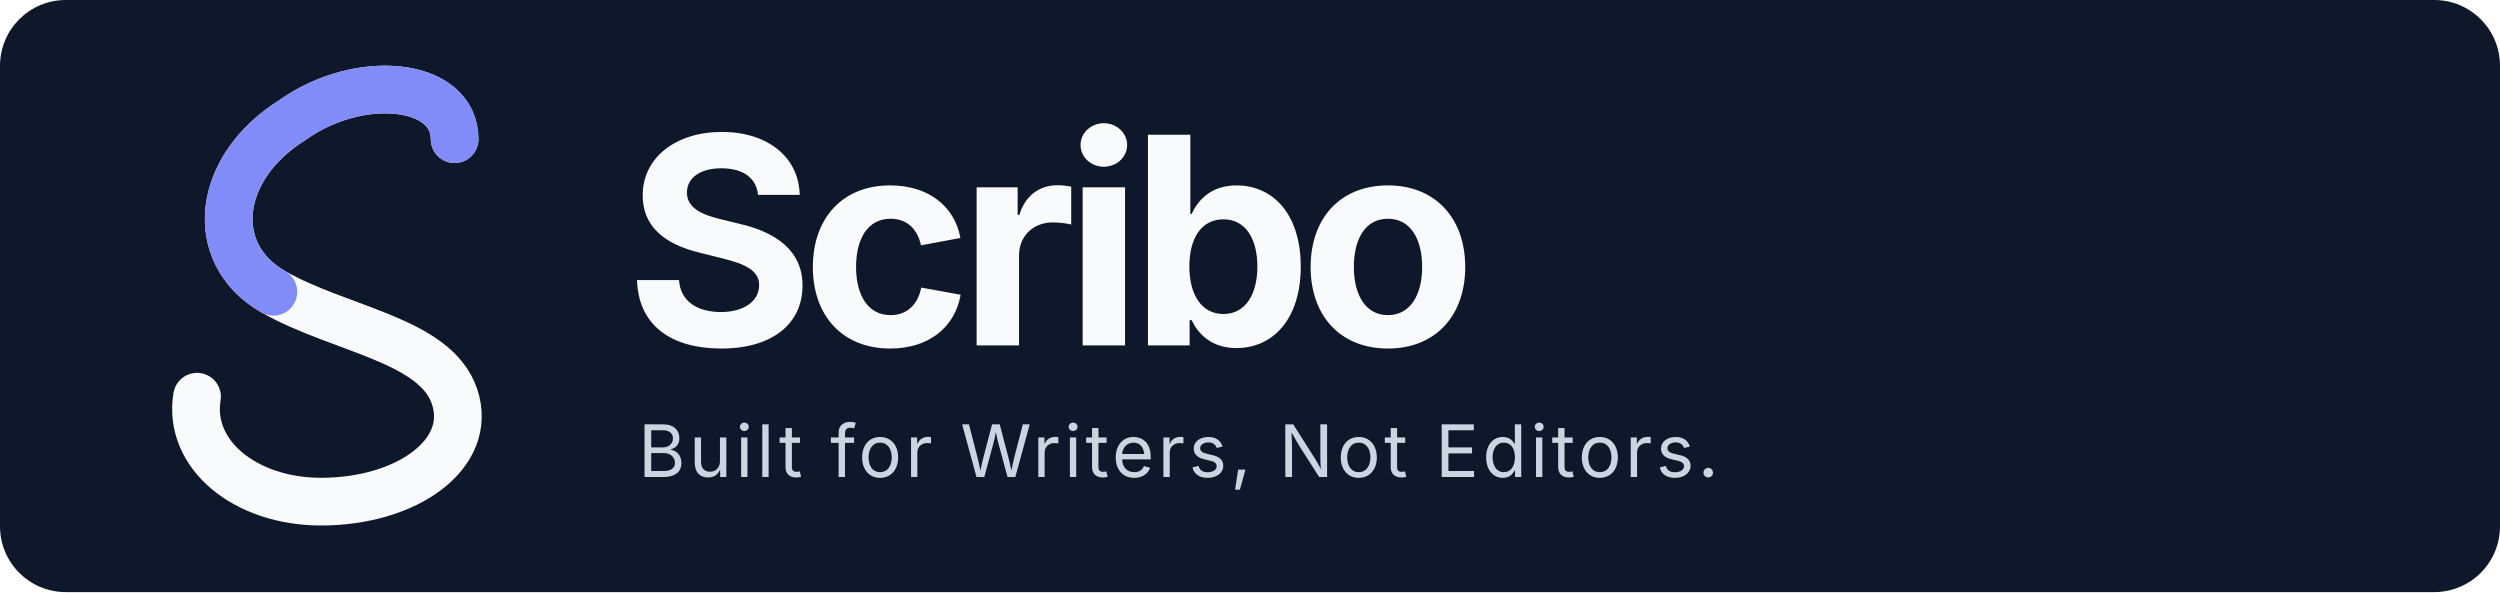
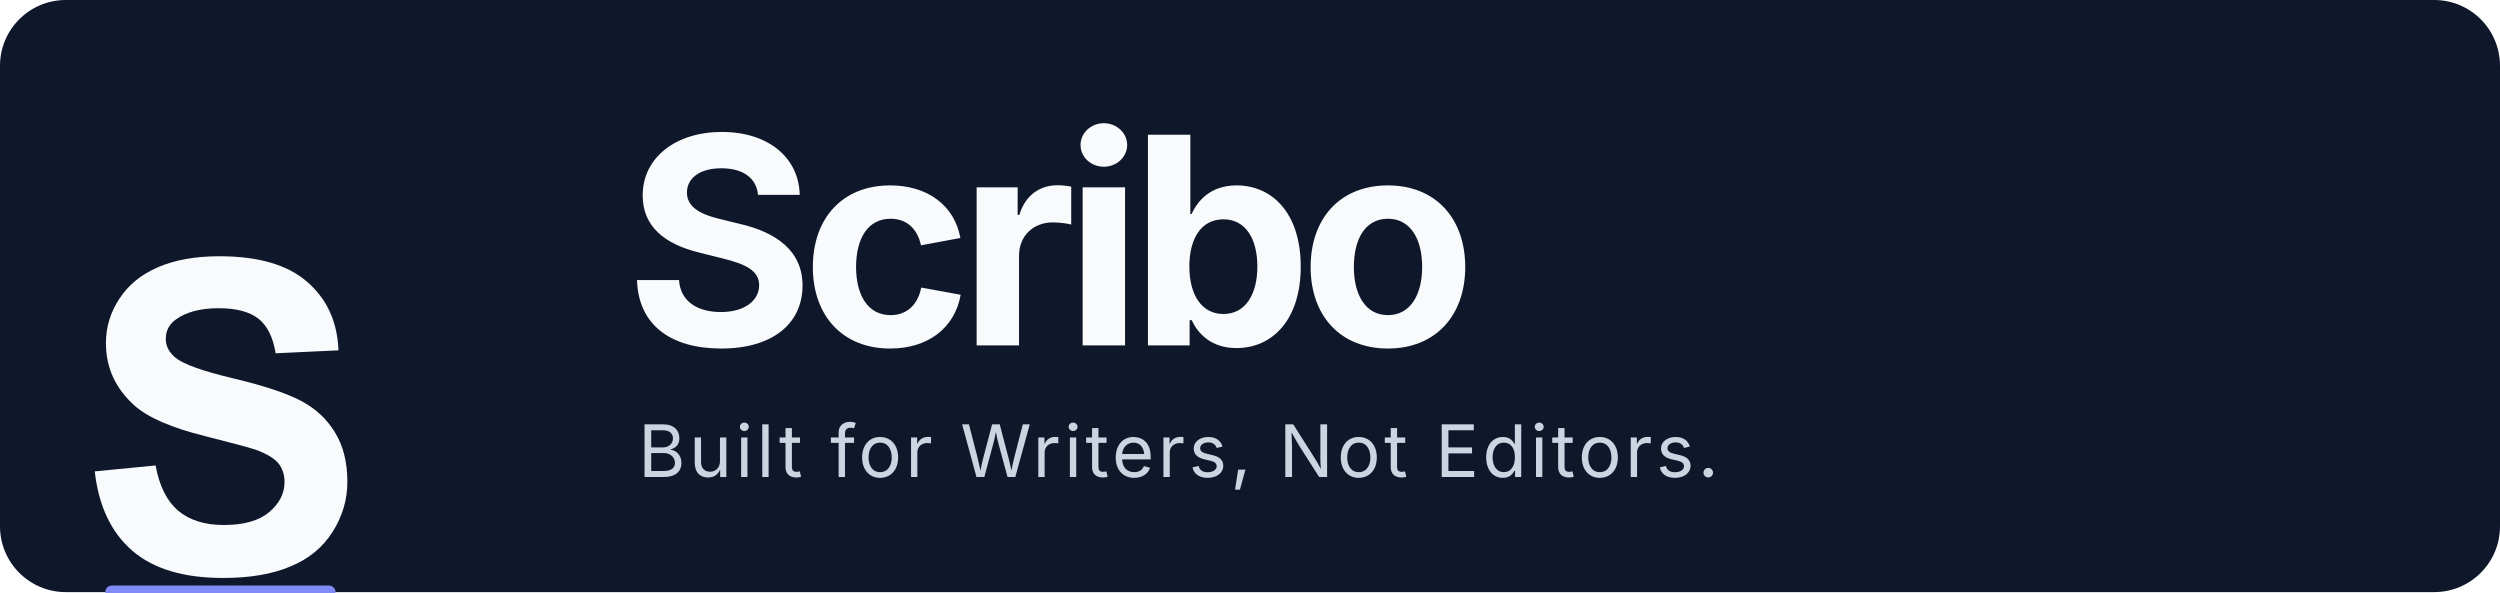
<svg xmlns="http://www.w3.org/2000/svg" viewBox="0 0 760 180" role="img" aria-labelledby="title">
  <rect width="760" height="180" rx="20" fill="#0F172A" />
-   <g transform="translate(28 22) scale(1.45)" fill="none" stroke-linecap="round" stroke-linejoin="round">
-     <path stroke="#F8FAFC" stroke-width="10" d="M 76 14 C 76 2 56 0 42 10 C 26 20 24 38 38 46 C 52 54 72 56 76 68 C 80 80 66 90 48 90 C 32 90 20 80 22 68" />
-     <path stroke="#818CF8" stroke-width="10" d="M 76 14 C 76 2 56 0 42 10 C 26 20 24 38 38 46" />
+   <g transform="translate(4 6)">
+     <path fill="#F8FAFC" d="M24.8 137.3L43.3 135.5Q45 144.8 50.1 149.2Q55.3 153.6 64 153.6Q73.2 153.6 77.8 149.7Q82.5 145.8 82.5 140.5Q82.5 137.2 80.6 134.8Q78.6 132.5 73.7 130.7Q70.3 129.6 58.4 126.6Q43.1 122.8 36.9 117.3Q28.2 109.5 28.2 98.3Q28.2 91 32.3 84.8Q36.4 78.5 44.1 75.2Q51.8 71.9 62.7 71.9Q80.5 71.9 89.4 79.7Q98.4 87.5 98.9 100.5L79.8 101.4Q78.6 94.1 74.6 90.9Q70.5 87.7 62.5 87.7Q54.2 87.7 49.5 91.1Q46.4 93.3 46.4 97Q46.4 100.3 49.3 102.7Q52.9 105.7 66.8 109Q80.7 112.3 87.4 115.8Q94.1 119.3 97.8 125.4Q101.6 131.5 101.6 140.5Q101.6 148.6 97.1 155.7Q92.6 162.8 84.3 166.2Q76.1 169.7 63.8 169.7Q45.8 169.7 36.2 161.4Q26.6 153.1 24.8 137.3Z" />
+     <path stroke="#818CF8" stroke-width="4" stroke-linecap="round" d="M 30 174 H 96" />
  </g>
  <text x="190" y="105" font-family="Inter, 'Plus Jakarta Sans', Arial, sans-serif" font-size="88" font-weight="750" letter-spacing="-4" fill="#F8FAFC">
    Scribo
  </text>
  <text x="194" y="145" font-family="Inter, 'Plus Jakarta Sans', Arial, sans-serif" font-size="22" font-weight="400" letter-spacing="1.1" fill="#CBD5E1">
    Built for Writers, Not Editors.
  </text>
</svg>
